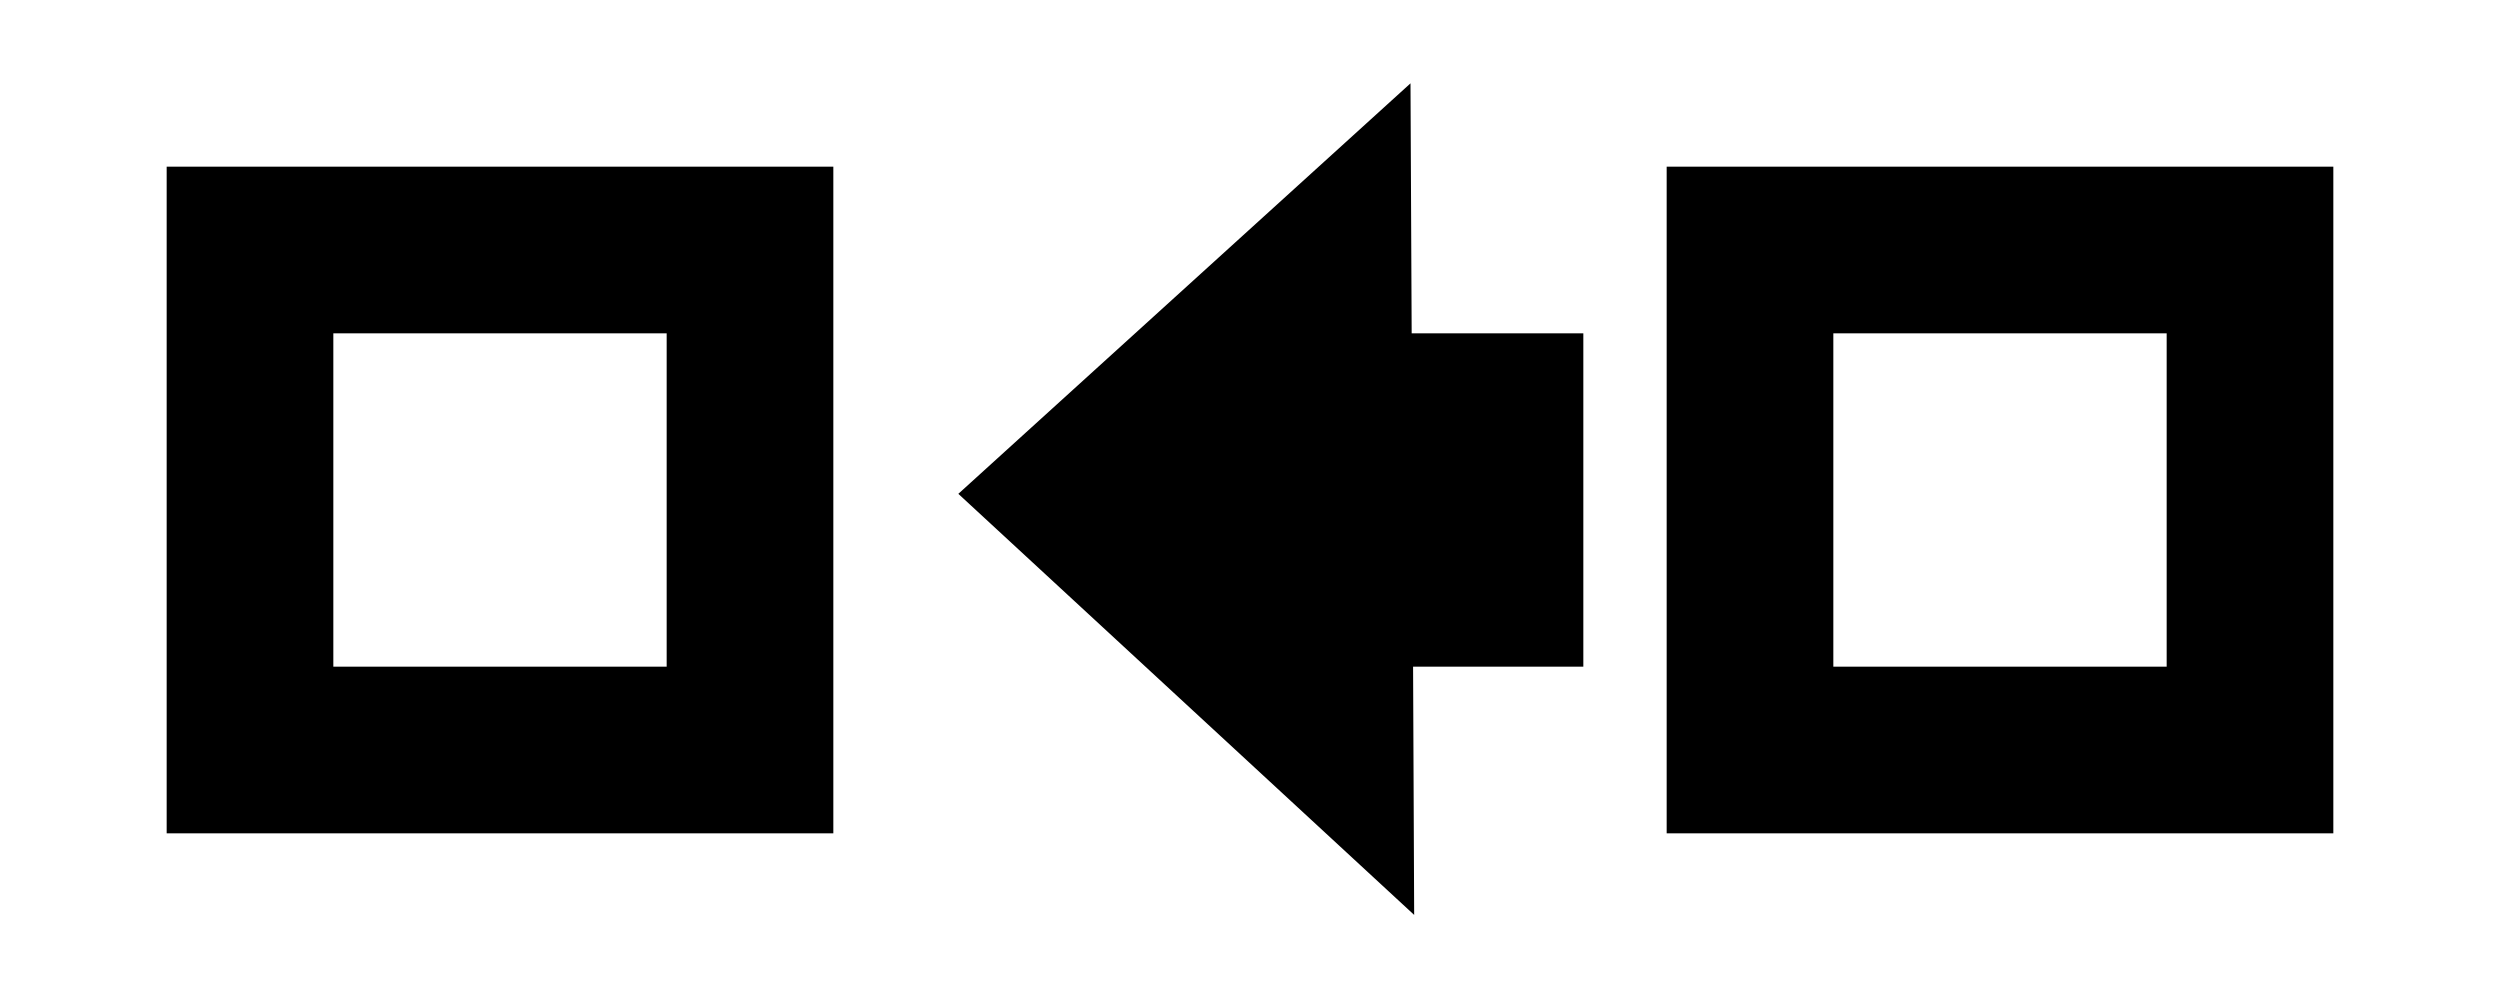
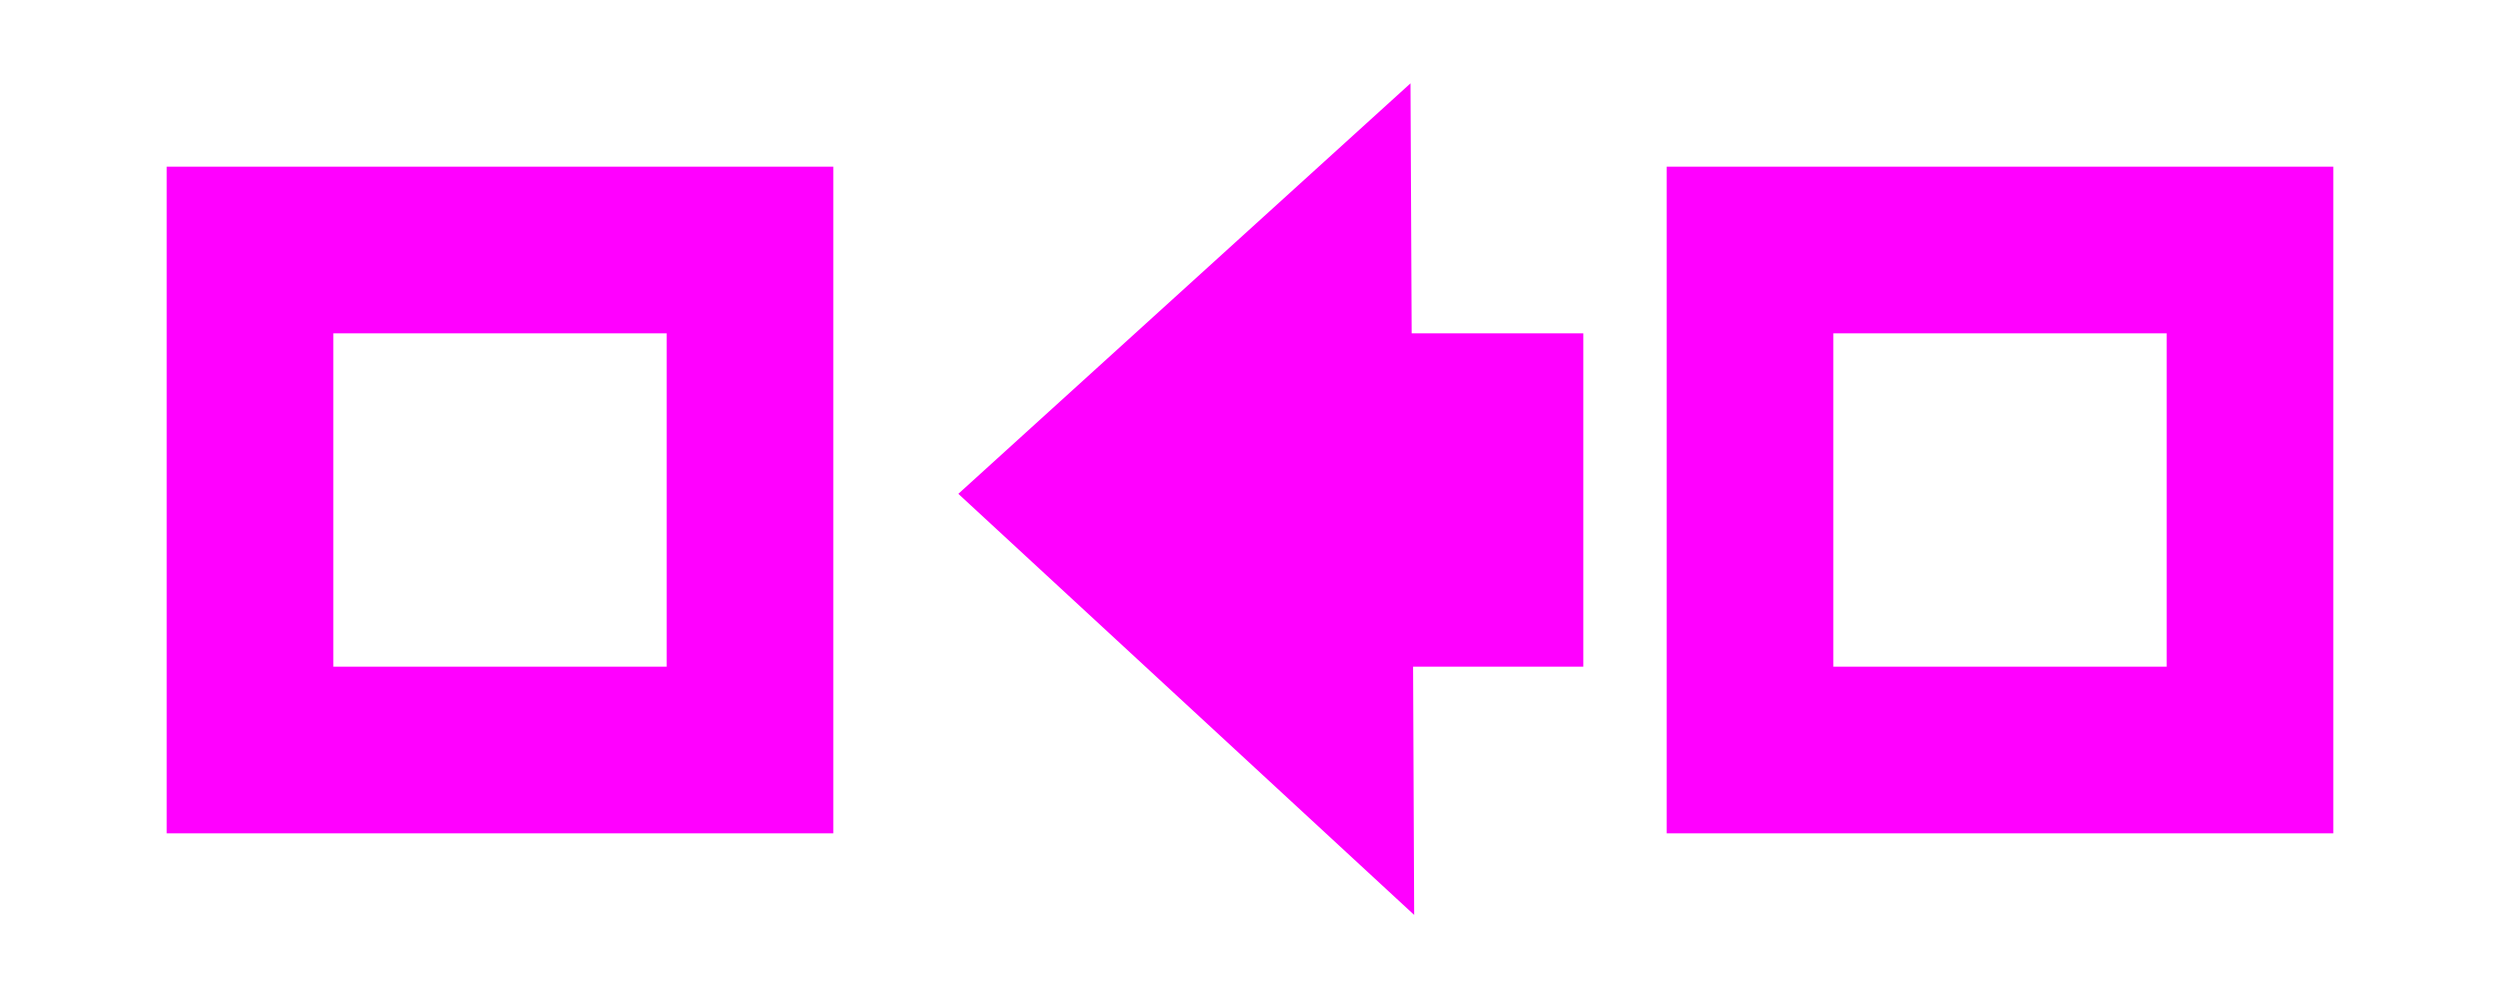
<svg xmlns="http://www.w3.org/2000/svg" width="30" height="12" viewBox="0 0 30 12">
  <g fill="none" fill-rule="evenodd">
    <rect width="30" height="12" />
-     <path fill="#000000" fill-rule="nonzero" d="M16.97,10.979 L11.5,5.926 L16.926,1 L16.94,4 L19,4 L19,8 L16.957,8 L16.97,10.979 Z M2,2 L10,2 L10,10 L2,10 L2,2 Z M4,4 L4,8 L8,8 L8,4 L4,4 Z M20,2 L28,2 L28,10 L20,10 L20,2 Z M22,4 L22,8 L26,8 L26,4 L22,4 Z" />
+     <path fill="#FF00FF" fill-rule="nonzero" d="M16.97,10.979 L11.5,5.926 L16.926,1 L16.94,4 L19,4 L19,8 L16.957,8 L16.97,10.979 Z M2,2 L10,2 L10,10 L2,10 L2,2 Z M4,4 L4,8 L8,8 L8,4 L4,4 Z M20,2 L28,2 L28,10 L20,10 L20,2 Z M22,4 L22,8 L26,8 L26,4 L22,4 Z" />
  </g>
</svg>
